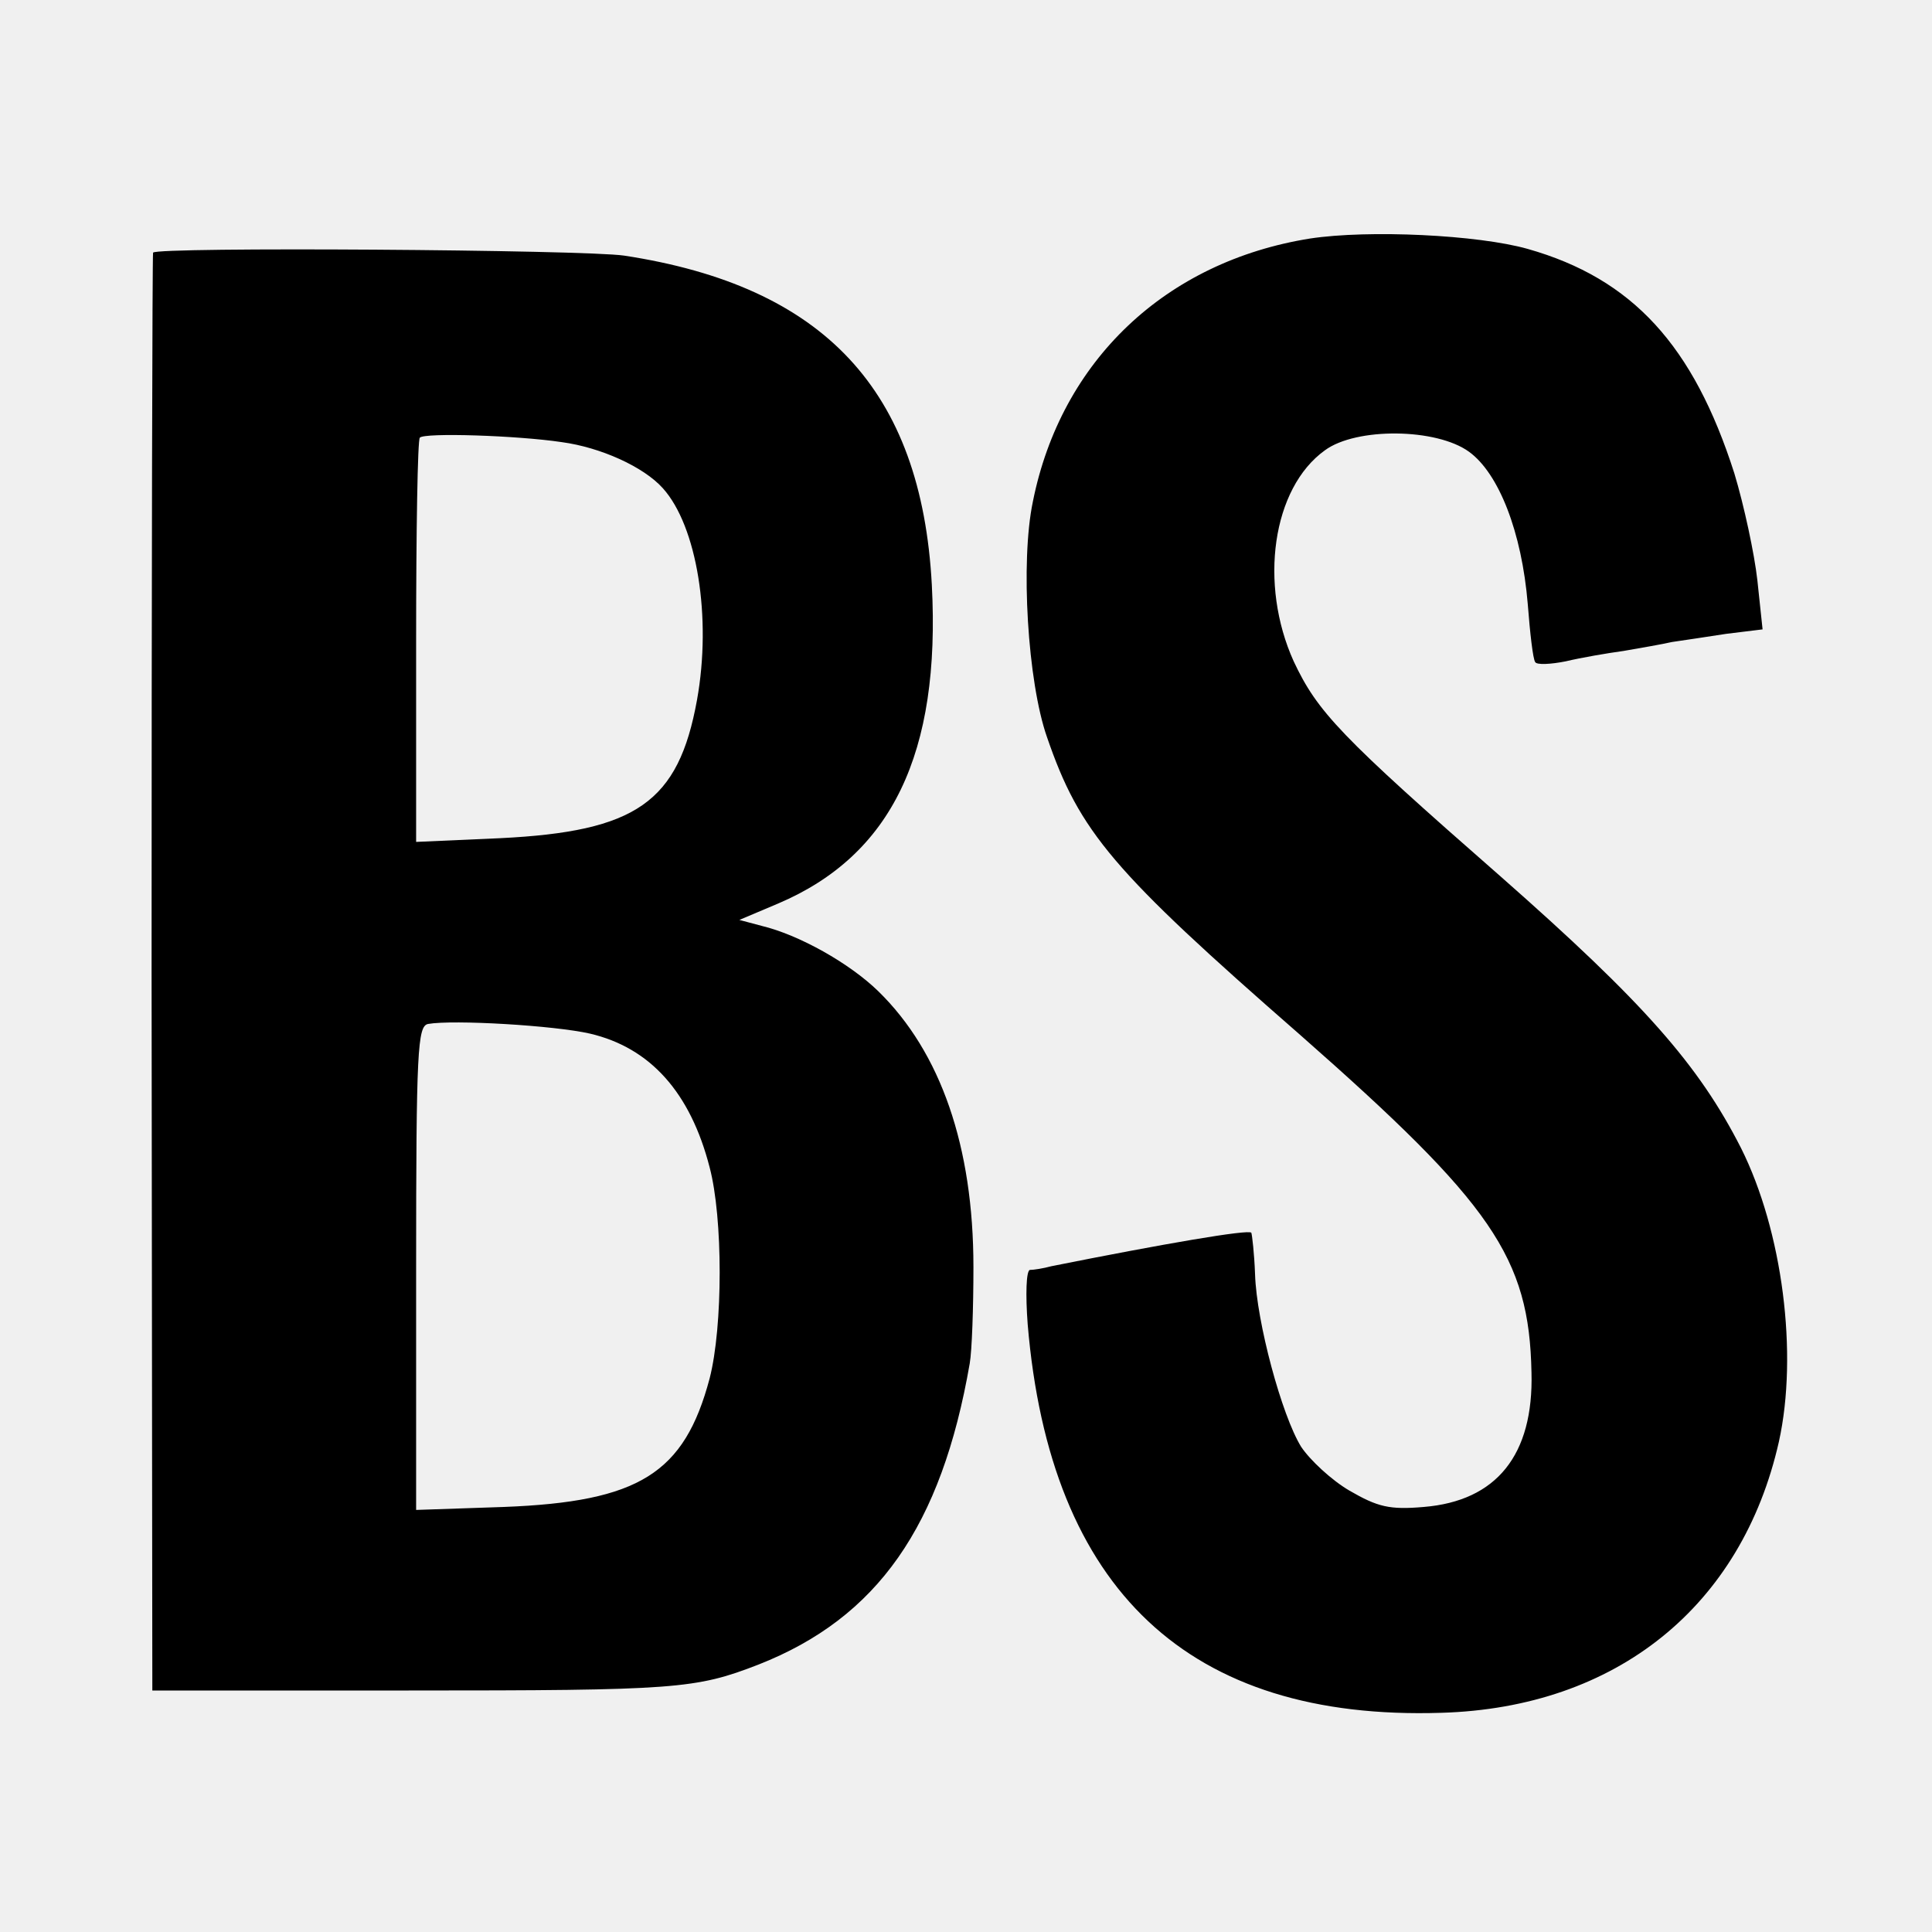
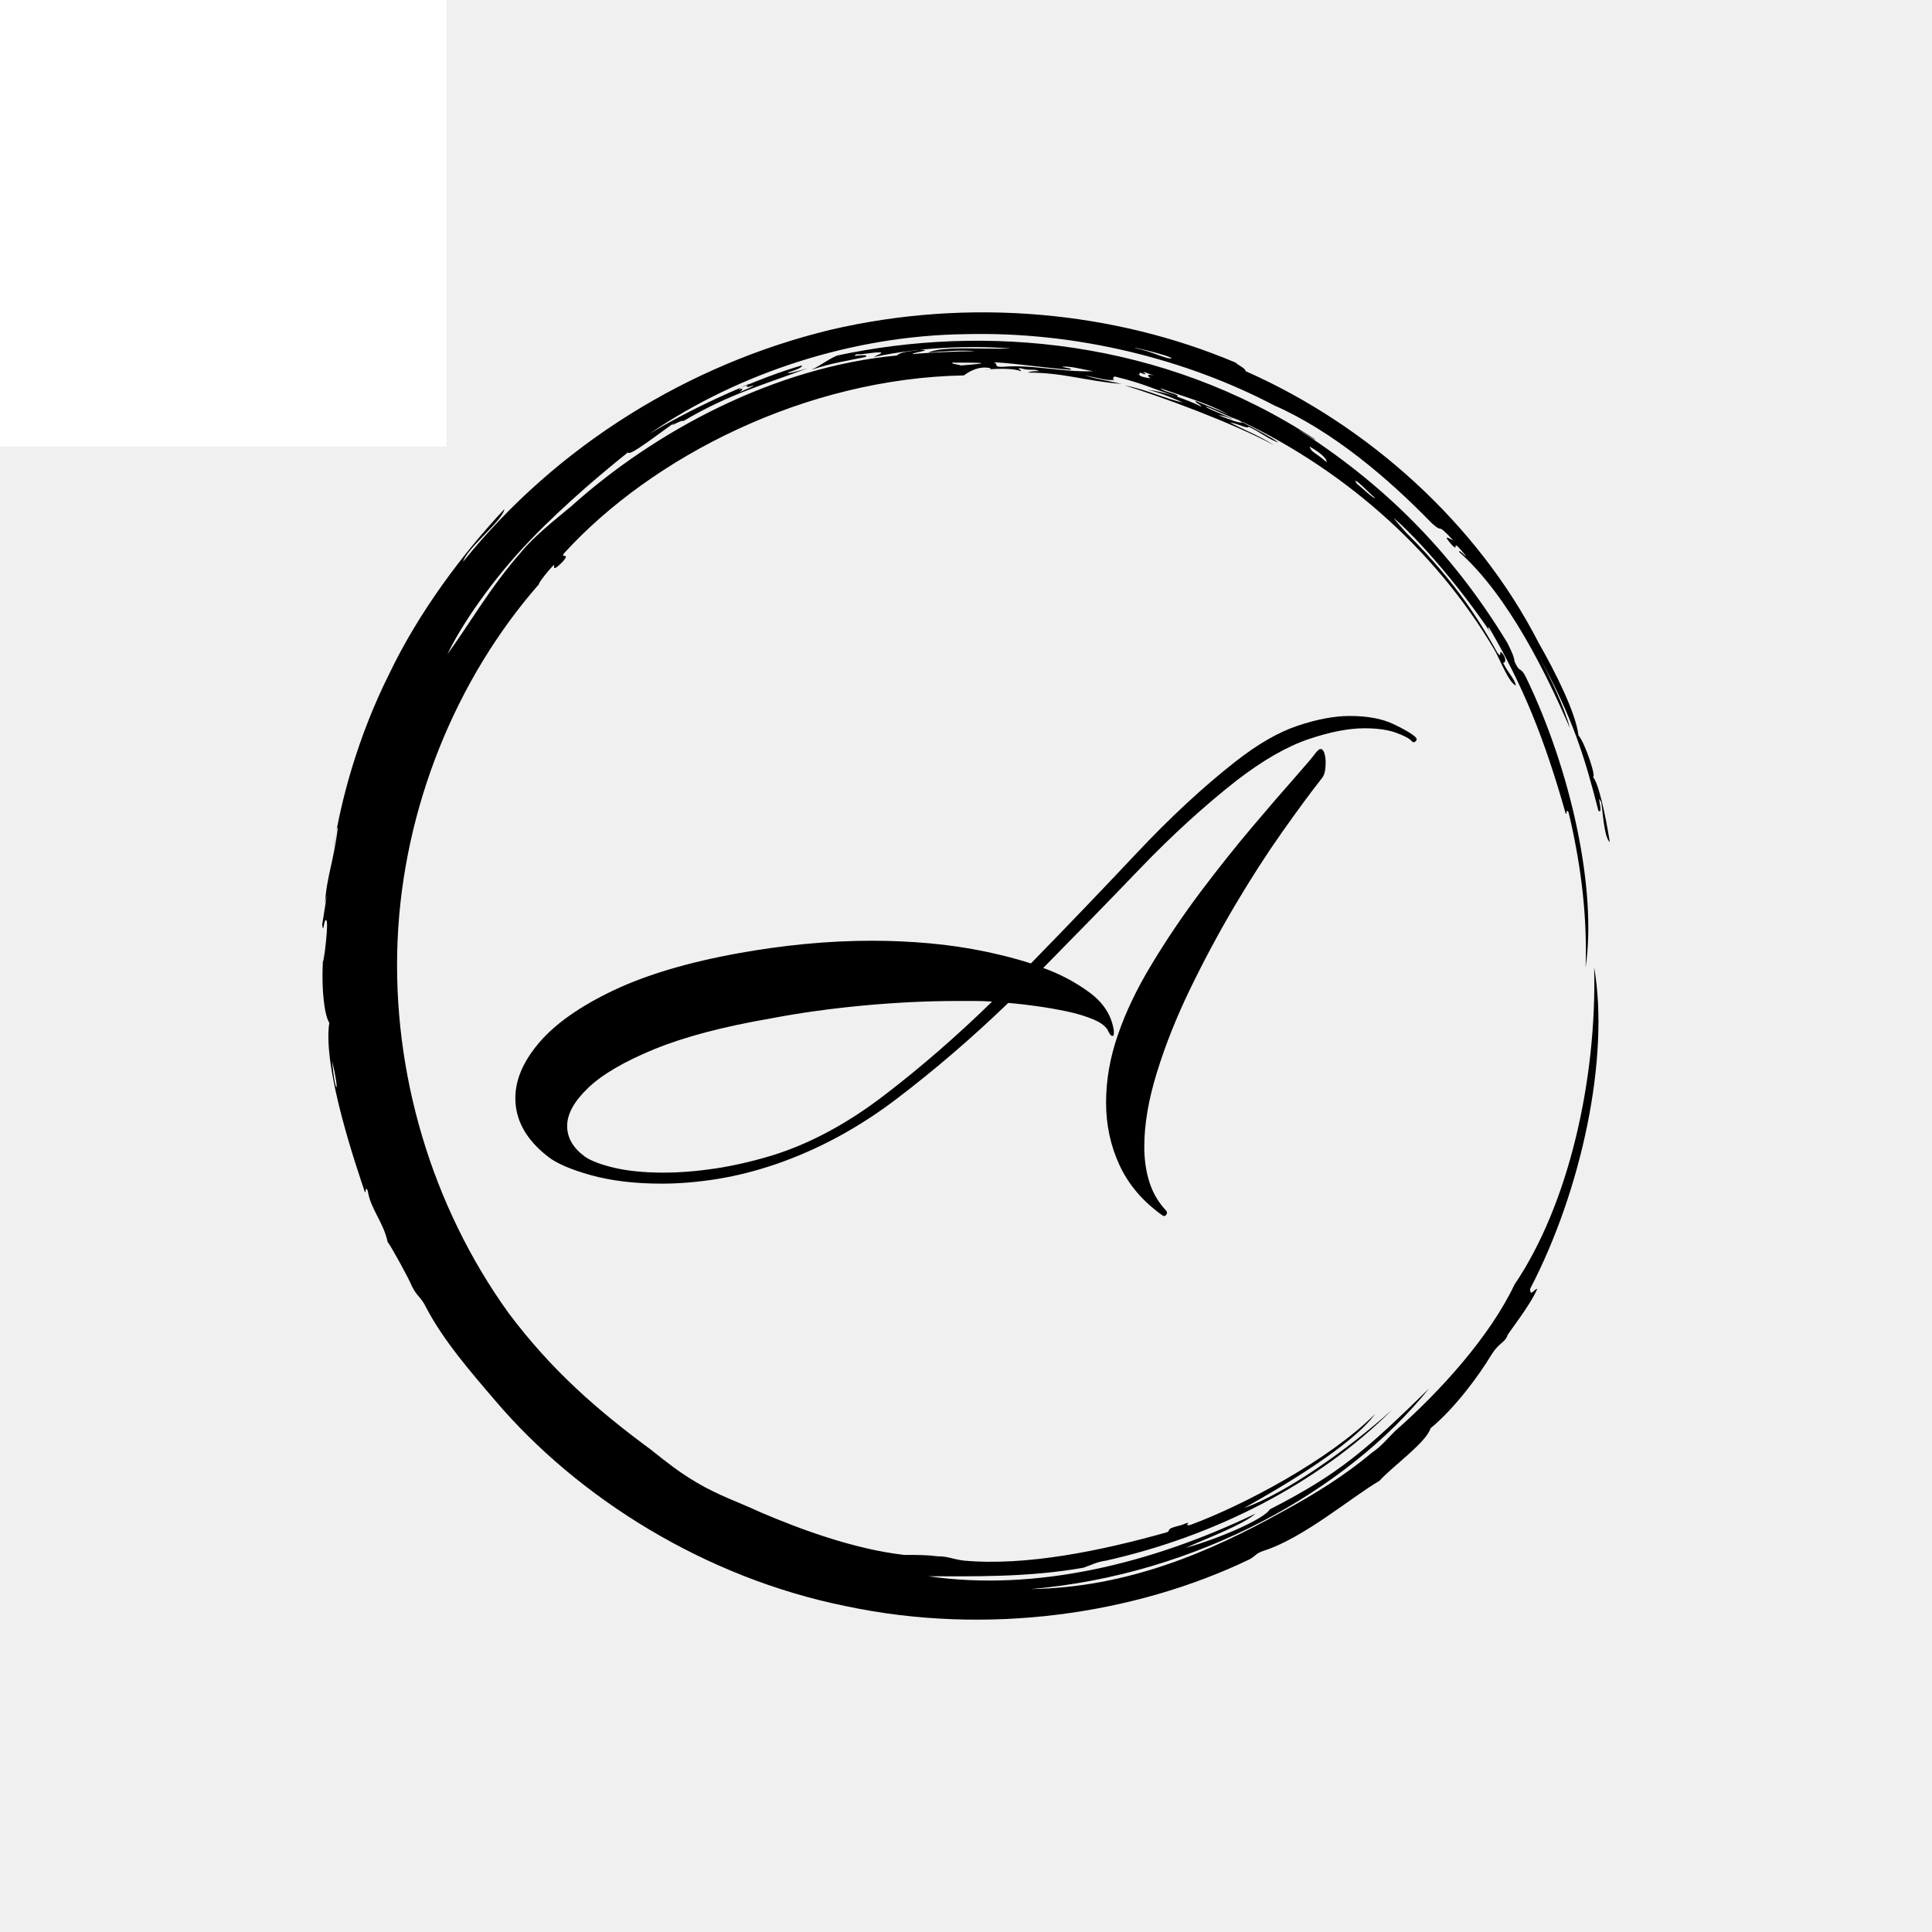
- <svg xmlns="http://www.w3.org/2000/svg" version="1" width="346.667" height="346.667" viewBox="0 0 260 260">
-   <path d="M176.3 32.1c-19.4 3.1-33.5 16.4-37.3 35.4-1.7 8.1-.7 24.3 1.9 31.7 4.4 12.8 8.8 18 34.1 40.1 25.8 22.7 30.8 29.9 31.1 45.4.3 11.1-4.7 17.3-14.5 18.1-4.6.4-6.2 0-10-2.2-2.4-1.4-5.3-4.1-6.5-5.9-2.6-4.2-6-16.8-6.2-23.2-.1-2.8-.4-5.3-.5-5.6-.3-.5-11.9 1.5-26.9 4.5-1.1.3-2.4.5-2.9.5-.5.1-.6 3.3-.3 7.3 3 35.8 21.7 53.4 55.7 52.3 23.5-.7 40.4-14.3 45.4-36.5 2.6-11.8.5-28.3-5.1-39.5-5.7-11.2-13.1-19.6-32.3-36.5-21.7-19-24.7-22.2-27.9-29-4.7-10.4-2.9-23.3 4.2-28.4 4.2-3.1 15-3 19.4.2 4 2.9 7.1 10.8 7.9 20.5.3 3.9.7 7.4 1 7.8.2.4 2.1.3 4.1-.1 2.1-.5 5.6-1.1 7.8-1.4 2.3-.4 5.2-.9 6.5-1.2 1.4-.2 4.7-.7 7.3-1.1l4.9-.6-.7-6.6c-.4-3.6-1.8-10.1-3.1-14.4-5.5-17.2-13.7-26.2-27.8-30.2-6.7-1.9-21.4-2.6-29.3-1.4zM20.6 34c-.1.3-.2 43.9-.2 97l.1 96.5H55c36.1 0 38.6-.2 47.1-3.5 16-6.3 24.6-18.6 28.4-40.5.3-1.7.5-7.5.5-13 0-16.2-4.4-28.9-12.8-37.1-3.9-3.8-10.7-7.6-15.7-8.8l-3-.8 5.2-2.2c15.3-6.5 21.9-20.2 20.7-42.9C124 52.5 110.9 38.5 84 34.4c-5.4-.8-63-1.2-63.4-.4zm55 25.5c5.2.7 11 3.3 13.6 6.2 4.6 5.1 6.6 17.4 4.6 28.5-2.5 13.8-8.2 17.7-26.5 18.6l-11.3.5v-27c0-14.8.2-27.2.5-27.4.6-.7 13.1-.3 19.1.6zm3.8 79.6c8.1 1.9 13.5 7.9 16.1 18 1.8 6.8 1.8 21.4 0 28.4-3.4 12.8-9.5 16.6-27.7 17.3l-11.8.4v-32.5c0-29.4.2-32.6 1.6-32.9 3.4-.6 17 .2 21.8 1.3z" />
+ <svg xmlns="http://www.w3.org/2000/svg" version="1.1" width="346.667" height="346.667" viewBox="0 0 1500 1500">
+   <rect width="346.667" height="346.667" fill="#ffffff" />
+   <g transform="matrix(0.6666667,0,0,0.6666667,250,187.6667)">
+     <svg viewBox="0 0 320 360" data-background-color="#0093fb" preserveAspectRatio="xMidYMid meet" height="1687" width="1500">
+       <g id="tight-bounds" transform="matrix(1,0,0,1,0,0)">
+         <svg viewBox="0 0 320 360" height="360" width="320">
+           <g>
+             <svg />
+           </g>
+           <g>
+             <svg viewBox="0 0 320 360" height="360" width="320">
+               <g>
+                 <path d="M219.58 41.008c0.707 0 6.365 2.829 9.547 3.89-1.061 0.354-3.536-0.707-6.365-1.768 0.707 0 2.122 0.354 3.536 1.06-0.707-0.707-6.011-2.475-6.718-3.182M166.895 30.047c1.061-0.354 13.436 1.414 19.094 1.768 0.354-0.354-0.707-0.354-2.122-0.707 1.768-0.354 5.304 0.707 7.779 1.06-7.425 0.354-15.558-1.768-22.629-1.06-2.475 0-0.707-0.707-2.122-1.061M156.641 30.047c6.365 0 11.315 0 2.121 0.707-1.061-0.354-2.475-0.354-2.121-0.707M256.707 59.395c0.707 0 3.536 3.182 4.95 4.243-0.354 0.354-3.182-2.475-4.596-3.536 0.354 0.354 0 0-0.354-0.707M249.635 54.798c-2.829-2.475-3.889-2.475-4.243-3.889 2.475 1.414 4.243 2.829 4.243 3.889M204.022 32.522c0.354-0.354 1.061 0.354 2.829 0.707-2.122-0.354-1.768 0-1.061 0.707-2.475-0.354-3.182-0.707-2.475-1.414 1.414 0.707 1.768 0.354 0.707 0M103.602 36.765c0-0.354 1.414-1.061 2.475-1.414-1.061 0.707-0.707 1.061 1.061 0.353 0 0.354-2.122 1.061-3.536 1.768 0.707-0.354 1.414-1.414 0-0.707M211.094 28.986c-1.061 0.354-4.95-1.768-8.84-2.475-2.122-0.707 8.486 1.768 8.84 2.475M2.475 203.66c2.122 8.84 0.707 8.486 0 0M2.829 150.621c0.354-1.414 0.707-5.304 1.06-4.95-1.061 8.486-2.829 12.376-3.182 18.74 1.061-5.657-0.354 3.182-0.707 5.304 0.354 2.829 0.354-1.768 1.061-1.06 0.707 1.061-1.414 15.912-0.707 7.779-0.707 7.425 0 15.558 1.414 17.679-1.768 11.315 7.072 36.773 8.84 42.077 0.354 0.354 0-1.768 0.707-0.353 0.707 4.597 3.889 7.779 4.95 12.729 1.061 1.414 5.304 9.193 6.011 10.962 1.414 2.829 2.122 2.475 3.536 5.303 4.243 8.133 10.961 15.912 17.326 23.337 20.508 24.044 51.978 43.845 86.984 50.918 35.006 7.425 71.779 2.122 100.419-11.669 1.768-1.061 1.414-1.414 3.536-2.122 9.901-3.182 21.923-13.436 28.641-17.326 3.182-3.536 11.669-9.547 12.73-13.082 6.011-4.95 12.022-13.083 15.204-18.387 1.768-2.829 3.182-2.829 3.889-4.597-0.354 0 5.657-7.425 7.426-11.668-0.707 0-1.768 2.122-1.768 0 12.729-24.398 19.801-57.282 15.911-79.912 0.707 27.934-6.365 59.05-19.801 78.851-6.011 12.729-18.387 26.519-29.701 36.42-1.768 1.768-3.536 3.889-5.658 5.304-6.718 5.657-14.144 10.254-21.922 14.497-18.387 10.254-38.895 19.094-62.94 19.447 41.37-3.536 78.497-24.398 99.006-49.856-15.558 15.204-22.276 21.215-39.602 30.055-1.414 2.475-13.083 7.425-20.862 9.547 4.597-2.122 14.144-5.657 17.326-8.486-25.812 12.376-54.453 19.448-81.326 15.558 10.254 0 24.751 0.354 38.541-2.121 2.122-0.707 3.182-1.414 5.658-1.768 26.873-6.011 52.685-19.094 71.072-37.481-10.608 9.547-26.519 20.862-36.774 24.398 9.547-5.304 26.873-15.558 32.53-23.337-11.315 11.315-32.53 22.63-45.966 27.58-2.122 0.354 1.414-1.414-2.122 0-4.243 1.061-2.475 1.061-3.536 1.768-16.265 4.597-35.006 8.486-50.563 7.072-2.829-0.354-3.889-1.061-6.365-1.061-2.829-0.354-5.304-0.354-8.486-0.354-12.376-1.414-25.812-6.365-35.713-10.607-5.304-2.475-10.608-4.243-15.912-7.426-4.243-2.475-7.779-5.304-11.314-8.132-13.436-9.901-24.751-19.801-35.36-33.945-19.094-26.519-28.994-59.757-27.58-92.641 1.414-32.884 14.497-65.061 35.359-88.752-1.061 1.061 1.414-2.475 3.536-4.596 0 0.707-0.354 1.768 2.122-0.707 2.122-2.475-0.707-0.707 0.353-2.122 21.923-24.044 60.111-43.492 99.36-44.199 1.414-1.061 3.889-2.475 6.718-1.768 0 0.354-1.768 0.354-1.768 0.354 3.889-0.354 7.425-0.354 9.193 0.353 0.354-0.354-1.414-0.707 0-0.707 2.475 0.707 3.182 0 4.597 0.707-1.061 0-2.122 0-2.829 0.354 8.84 0 14.497 2.122 23.337 2.829-4.597-1.061-5.657-1.061-9.193-2.122 3.889 0.707 5.657 1.414 7.425 1.061-0.707 0-0.354-1.061 0.354-0.707 7.072 1.768 7.779 2.475 15.204 4.95 0.707-0.707-3.182-1.061-4.243-2.122 7.072 2.475 13.436 4.243 17.68 7.072-1.414-1.061-5.657-2.475-8.84-3.889-0.354 0.354 1.061 0.707 1.414 1.414-3.536-1.768-8.486-3.536-13.436-4.243 4.243 1.061 7.072 2.475 8.84 3.182-3.889-0.707-8.84-3.182-14.498-4.243 9.193 2.829 26.519 9.193 37.127 14.851-3.889-2.475-8.486-4.243-10.961-5.657 2.122 0.354 4.597 1.768 4.597 1.06 2.475 1.061 5.657 3.536 7.425 3.89-3.182-2.122-9.547-5.304-11.668-6.365 26.519 12.022 50.21 32.177 65.414 57.989 1.414 2.475 3.536 8.133 5.304 8.84-0.354-1.768-1.768-2.829-3.182-5.657 0.707 0 0.707-1.061 0-2.122-1.414-1.768 0 1.414-1.415-0.354-6.365-11.669-14.144-21.923-26.165-33.237 6.718 6.365 1.768 1.768 0.353-0.354 9.193 8.133 19.801 21.923 24.398 28.995-0.707-1.061-1.061-1.768-0.707-1.768 8.486 14.497 13.79 27.58 19.094 46.32 0.354 0.354 0-1.414 0.707-0.353 3.536 14.851 4.597 27.227 4.243 38.541 2.829-19.094-3.536-48.796-14.851-72.133-1.414-2.829-1.414-0.707-2.829-3.889 0-1.061-1.061-3.182-1.768-4.597-14.144-23.337-31.47-39.956-51.978-53.038 1.414 0.707 4.243 2.829 4.244 2.475-38.188-25.105-82.387-28.641-118.807-20.862-2.475 1.061-3.536 2.122-6.365 3.536 5.304-1.768 8.486-2.122 13.437-3.183 1.061-1.061-4.597 0.354-2.122-0.707 0.354 0.354 4.95-0.707 6.011-0.353 0 0.354-1.414 0.707-1.768 1.06 11.669-2.475 23.691-2.829 33.945-2.121-6.011 0.354-16.972-0.707-20.508 1.061 3.536-0.354 8.486-0.707 11.668-0.354-4.243 0-12.022 0.354-15.558 0.707-0.354-0.354 5.657-1.061 1.768-1.06-1.768 0.354-4.597 0.354-5.657 1.414-30.409 2.829-60.111 18.74-80.973 37.481-4.243 3.536-9.193 7.425-12.375 11.314-7.779 8.84-12.729 17.68-18.387 25.459 3.536-7.425 11.315-18.74 20.508-28.287 9.193-9.547 19.094-17.68 24.398-21.923 0 1.414 8.486-5.304 11.669-7.425-2.122 1.768 1.414-0.707 2.121-0.354 11.315-6.718 20.508-9.193 30.763-13.083-2.475 0.707-4.597 1.414-4.951 1.061 2.475-0.707 3.889-1.414 3.536-1.768-9.901 2.829-25.459 9.547-37.834 16.972 22.276-15.204 50.564-24.398 78.497-24.751 27.934-0.707 55.16 6.365 76.729 17.68 14.497 6.365 28.287 18.033 39.249 29.348 3.182 2.829 0.707-0.707 5.304 4.243-1.414-0.707-2.475-1.414-0.707 0.707 2.829 3.182-0.707-2.475 3.889 3.182-0.354 0-1.768-1.768-1.768-1.061 12.376 10.961 21.923 30.762 27.58 43.846-1.414-5.304-4.95-12.729-7.779-18.033 8.486 15.558 11.315 24.751 14.851 38.541 1.414 1.061-0.707-4.95 0.707-2.121 0.354 2.122 0.707 8.84 2.122 9.9-1.061-6.718-2.829-14.851-4.243-16.265 1.061 0.707-1.768-8.133-3.536-10.254-0.707-5.657-5.657-15.558-9.901-22.984-15.204-29.702-42.431-54.099-72.839-67.536 0-0.707-1.768-1.414-2.476-2.121-30.055-12.729-66.122-16.265-100.773-8.133-35.006 8.486-67.889 28.641-91.227 57.636 1.061-3.536 9.901-10.254 10.255-13.083-10.254 10.961-21.215 25.459-28.641 41.016-7.779 15.558-12.022 31.47-13.79 43.138" fill="#000000" fill-rule="nonzero" stroke="none" stroke-width="1" stroke-linecap="butt" stroke-linejoin="miter" stroke-miterlimit="10" stroke-dasharray="" stroke-dashoffset="0" font-family="none" font-weight="none" font-size="none" text-anchor="none" style="mix-blend-mode: normal" data-fill-palette-color="tertiary" />
+               </g>
+               <g transform="matrix(1,0,0,1,48,117.8627)">
+                 <svg viewBox="0 0 224 124.275" height="124.275" width="224">
+                   <g>
+                     <svg viewBox="0 0 224 124.275" height="124.275" width="224">
+                       <g>
+                         <svg viewBox="0 0 224 124.275" height="124.275" width="224">
+                           <g>
+                             <svg viewBox="0 0 224 124.275" height="124.275" width="224">
+                               <g id="textblocktransform">
+                                 <svg viewBox="0 0 224 124.275" height="124.275" width="224" id="textblock">
+                                   <g>
+                                     <svg viewBox="0 0 224 124.275" height="124.275" width="224">
+                                       <g transform="matrix(1,0,0,1,0,0)">
+                                         <svg width="224" viewBox="-1.35 -34.1 69.575 38.6" height="124.275" data-palette-color="#ffffff">
+                                           <path d="M9.95 2L9.95 2Q6.85 2 4.5 1.35 2.15 0.7 1.15-0.1L1.15-0.1Q-1.35-2.05-1.35-4.6L-1.35-4.6Q-1.35-6.75 0.53-8.93 2.4-11.1 6.25-12.93 10.1-14.75 15.95-15.8L15.95-15.8Q18.45-16.25 21.03-16.5 23.6-16.75 26.2-16.75L26.2-16.75Q28.4-16.75 30.63-16.55 32.85-16.35 35-15.9L35-15.9Q35.7-15.75 36.6-15.53 37.5-15.3 38.45-15L38.45-15Q42.6-19.25 46.55-23.45 50.5-27.65 54.2-30.55L54.2-30.55Q56.8-32.6 59.05-33.35 61.3-34.1 63.05-34.1L63.05-34.1Q65.1-34.1 66.42-33.48 67.75-32.85 68.15-32.45L68.15-32.45Q68.3-32.3 68.15-32.15 68-32 67.85-32.15L67.85-32.15Q67.6-32.45 66.65-32.8 65.7-33.15 64.2-33.15L64.2-33.15Q62.35-33.15 59.85-32.3 57.35-31.45 54.3-29.1L54.3-29.1Q50.55-26.15 46.88-22.33 43.2-18.5 39.4-14.65L39.4-14.65Q41.35-13.95 42.98-12.75 44.6-11.55 44.85-9.8L44.85-9.8 44.85-9.6Q44.85-9.4 44.75-9.4L44.75-9.4Q44.6-9.4 44.45-9.7L44.45-9.7Q44.25-10.25 43.33-10.65 42.4-11.05 41.2-11.3 40-11.55 38.9-11.7 37.8-11.85 37.25-11.9L37.25-11.9 36.7-11.95Q32.55-7.95 28.13-4.58 23.7-1.2 18.75 0.5L18.75 0.5Q16.4 1.3 14.18 1.65 11.95 2 9.95 2ZM48.6 4.45L48.6 4.45Q46.35 2.85 45.3 0.6 44.25-1.65 44.25-4.25L44.25-4.25Q44.25-6.85 45.15-9.45L45.15-9.45Q46.05-12.1 47.78-14.95 49.5-17.8 51.55-20.53 53.6-23.25 55.53-25.53 57.45-27.8 58.78-29.3 60.1-30.8 60.35-31.15L60.35-31.15Q60.65-31.55 60.8-31.55L60.8-31.55Q61-31.55 61.1-31.23 61.2-30.9 61.2-30.5L61.2-30.5Q61.2-29.7 60.95-29.35L60.95-29.35Q59.65-27.7 57.85-25.15 56.05-22.6 54.2-19.48 52.35-16.35 50.75-13.05 49.15-9.75 48.18-6.6 47.2-3.45 47.2-0.85L47.2-0.85Q47.2 0.65 47.6 1.9 48 3.15 48.9 4.1L48.9 4.1Q48.95 4.15 48.95 4.25L48.95 4.25Q48.95 4.35 48.85 4.45 48.75 4.55 48.6 4.45ZM10.1 1.15L10.1 1.15Q11.95 1.15 14.1 0.83 16.25 0.5 18.55-0.2L18.55-0.2Q22.85-1.55 27.1-4.8 31.35-8.05 35.45-12.05L35.45-12.05Q34.8-12.1 34.15-12.1 33.5-12.1 32.8-12.1L32.8-12.1Q29.3-12.1 25.53-11.75 21.75-11.4 18.35-10.75L18.35-10.75Q12.85-9.8 9.38-8.38 5.9-6.95 4.28-5.4 2.65-3.85 2.65-2.45L2.65-2.45Q2.65-1.1 4-0.1L4-0.1Q4.7 0.4 6.3 0.78 7.9 1.15 10.1 1.15Z" opacity="1" transform="matrix(1,0,0,1,0,0)" fill="#000000" class="wordmark-text-0" data-fill-palette-color="primary" id="text-0" />
+                                         </svg>
+                                       </g>
+                                     </svg>
+                                   </g>
+                                 </svg>
+                               </g>
+                             </svg>
+                           </g>
+                         </svg>
+                       </g>
+                     </svg>
+                   </g>
+                 </svg>
+               </g>
+             </svg>
+           </g>
+           <defs />
+         </svg>
+         <rect width="320" height="360" fill="none" stroke="none" visibility="hidden" />
+       </g>
+     </svg>
+   </g>
</svg>
